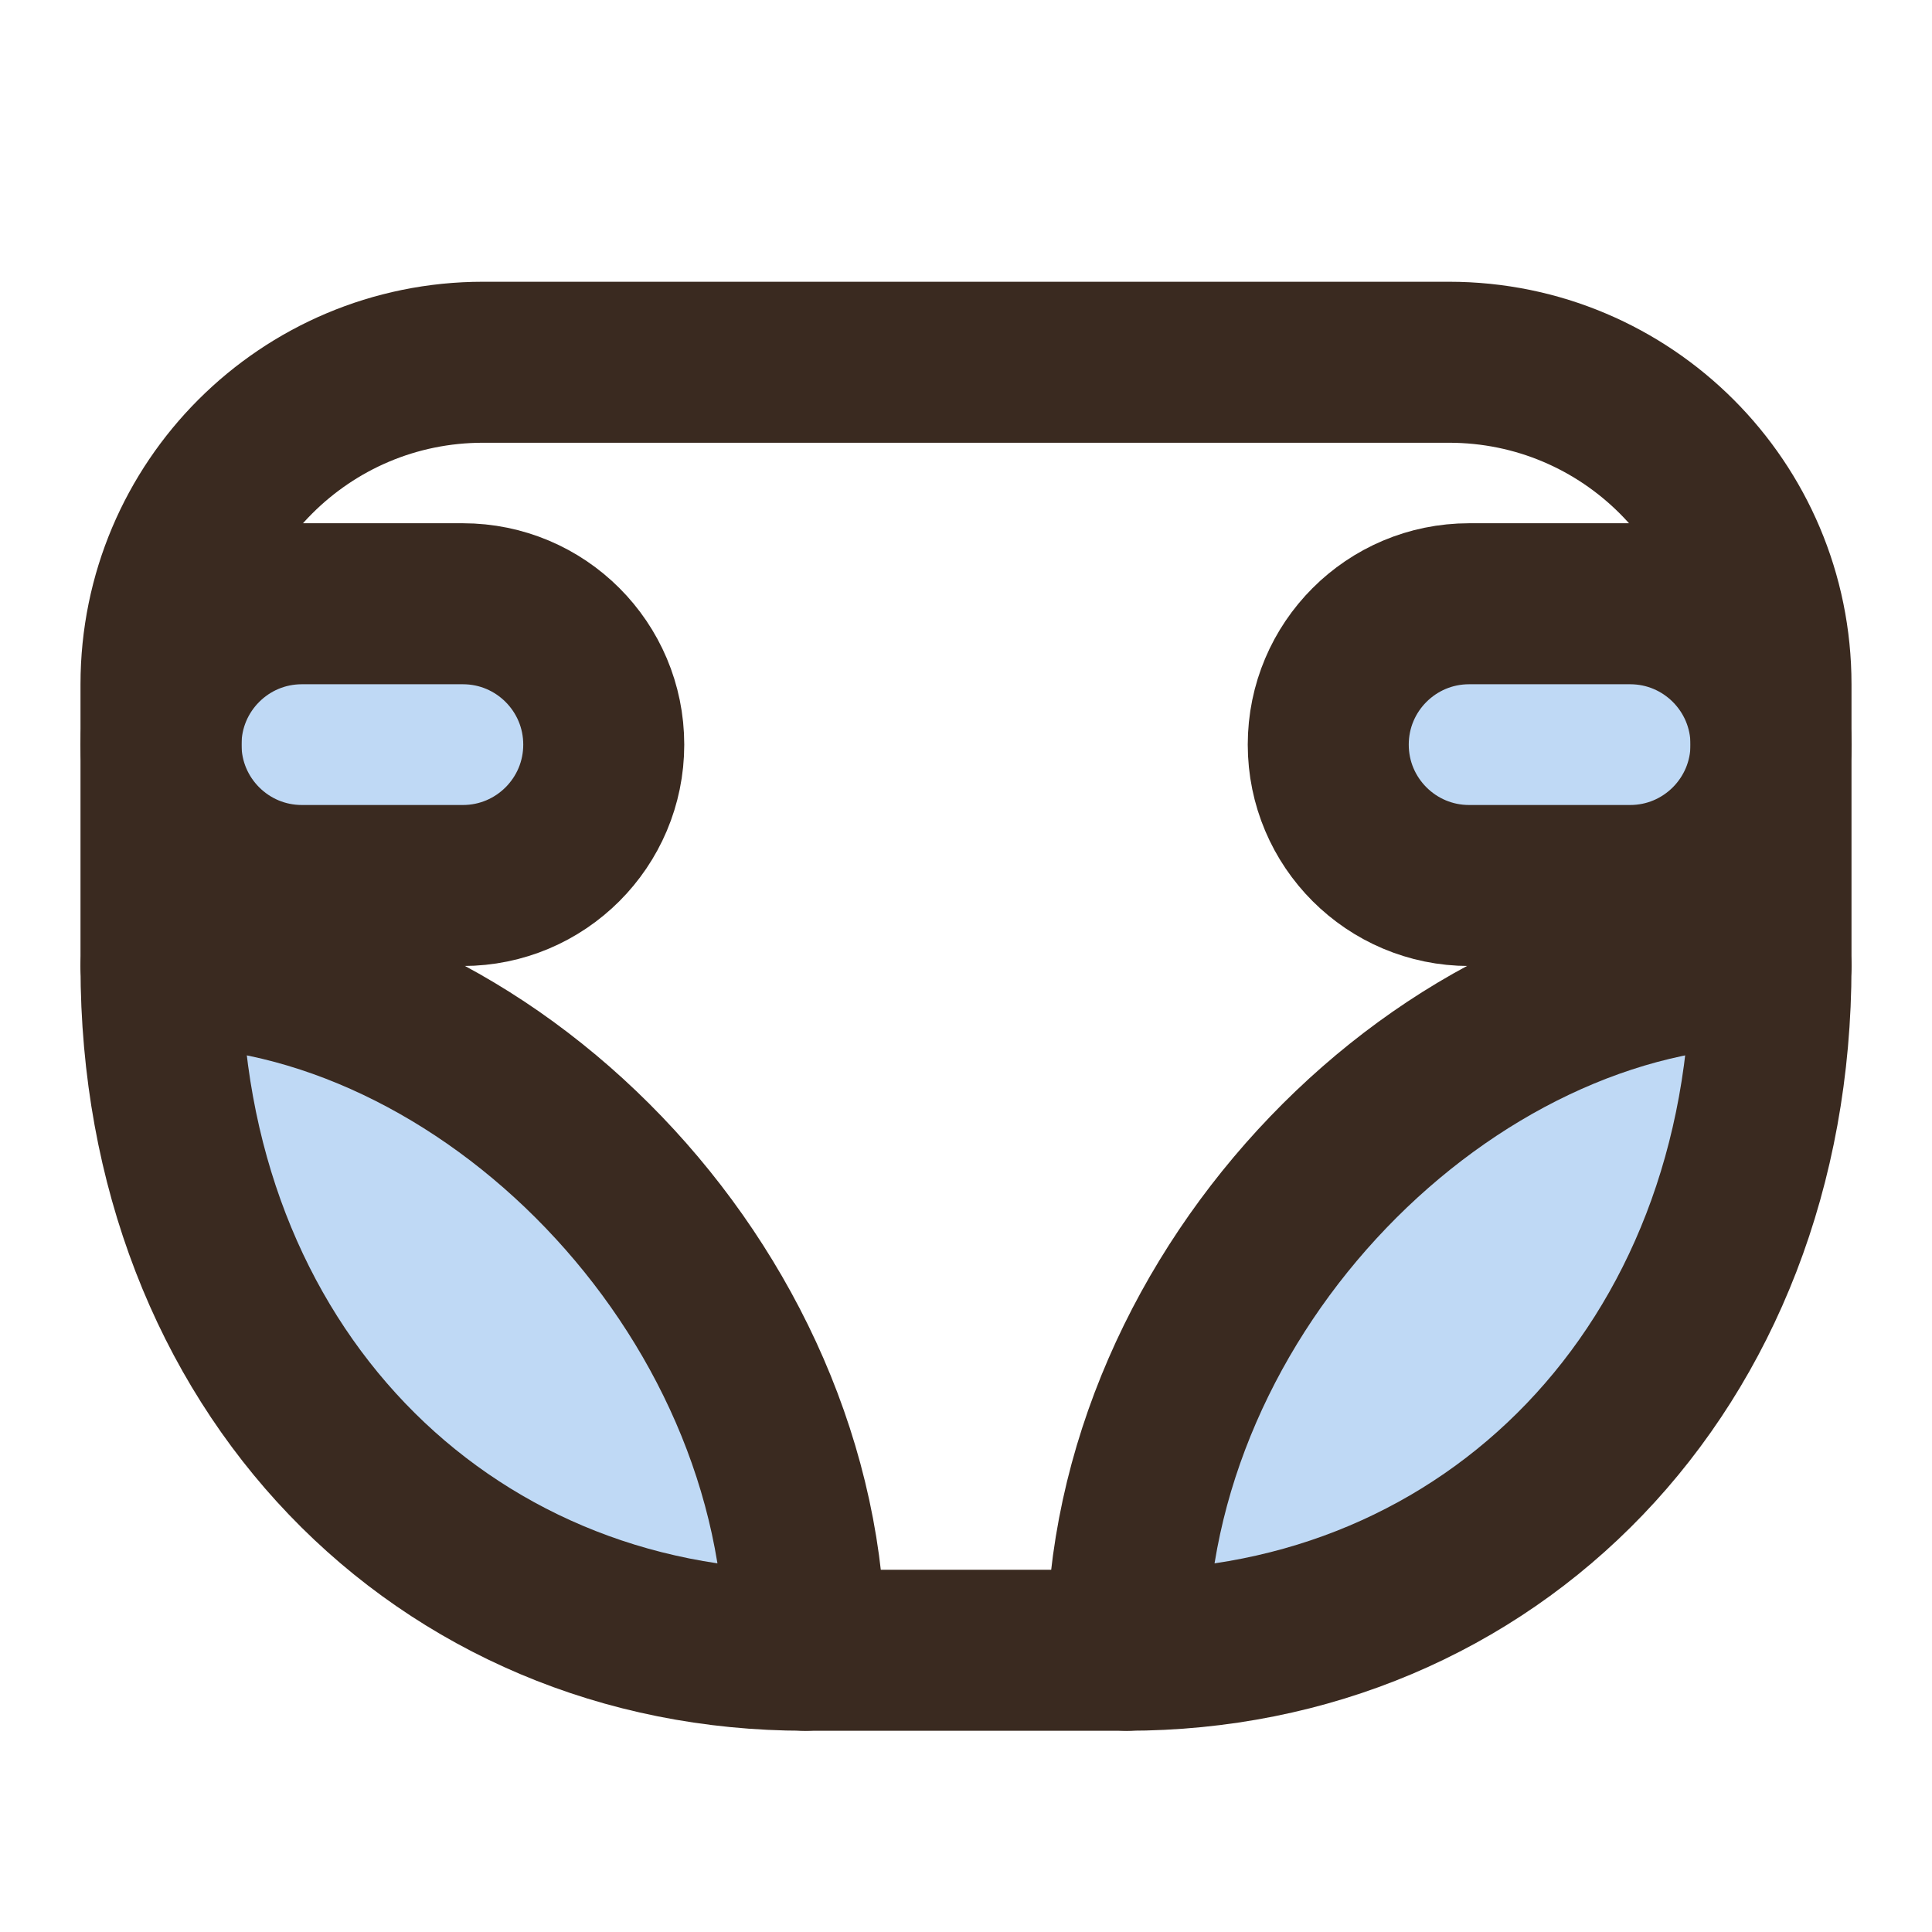
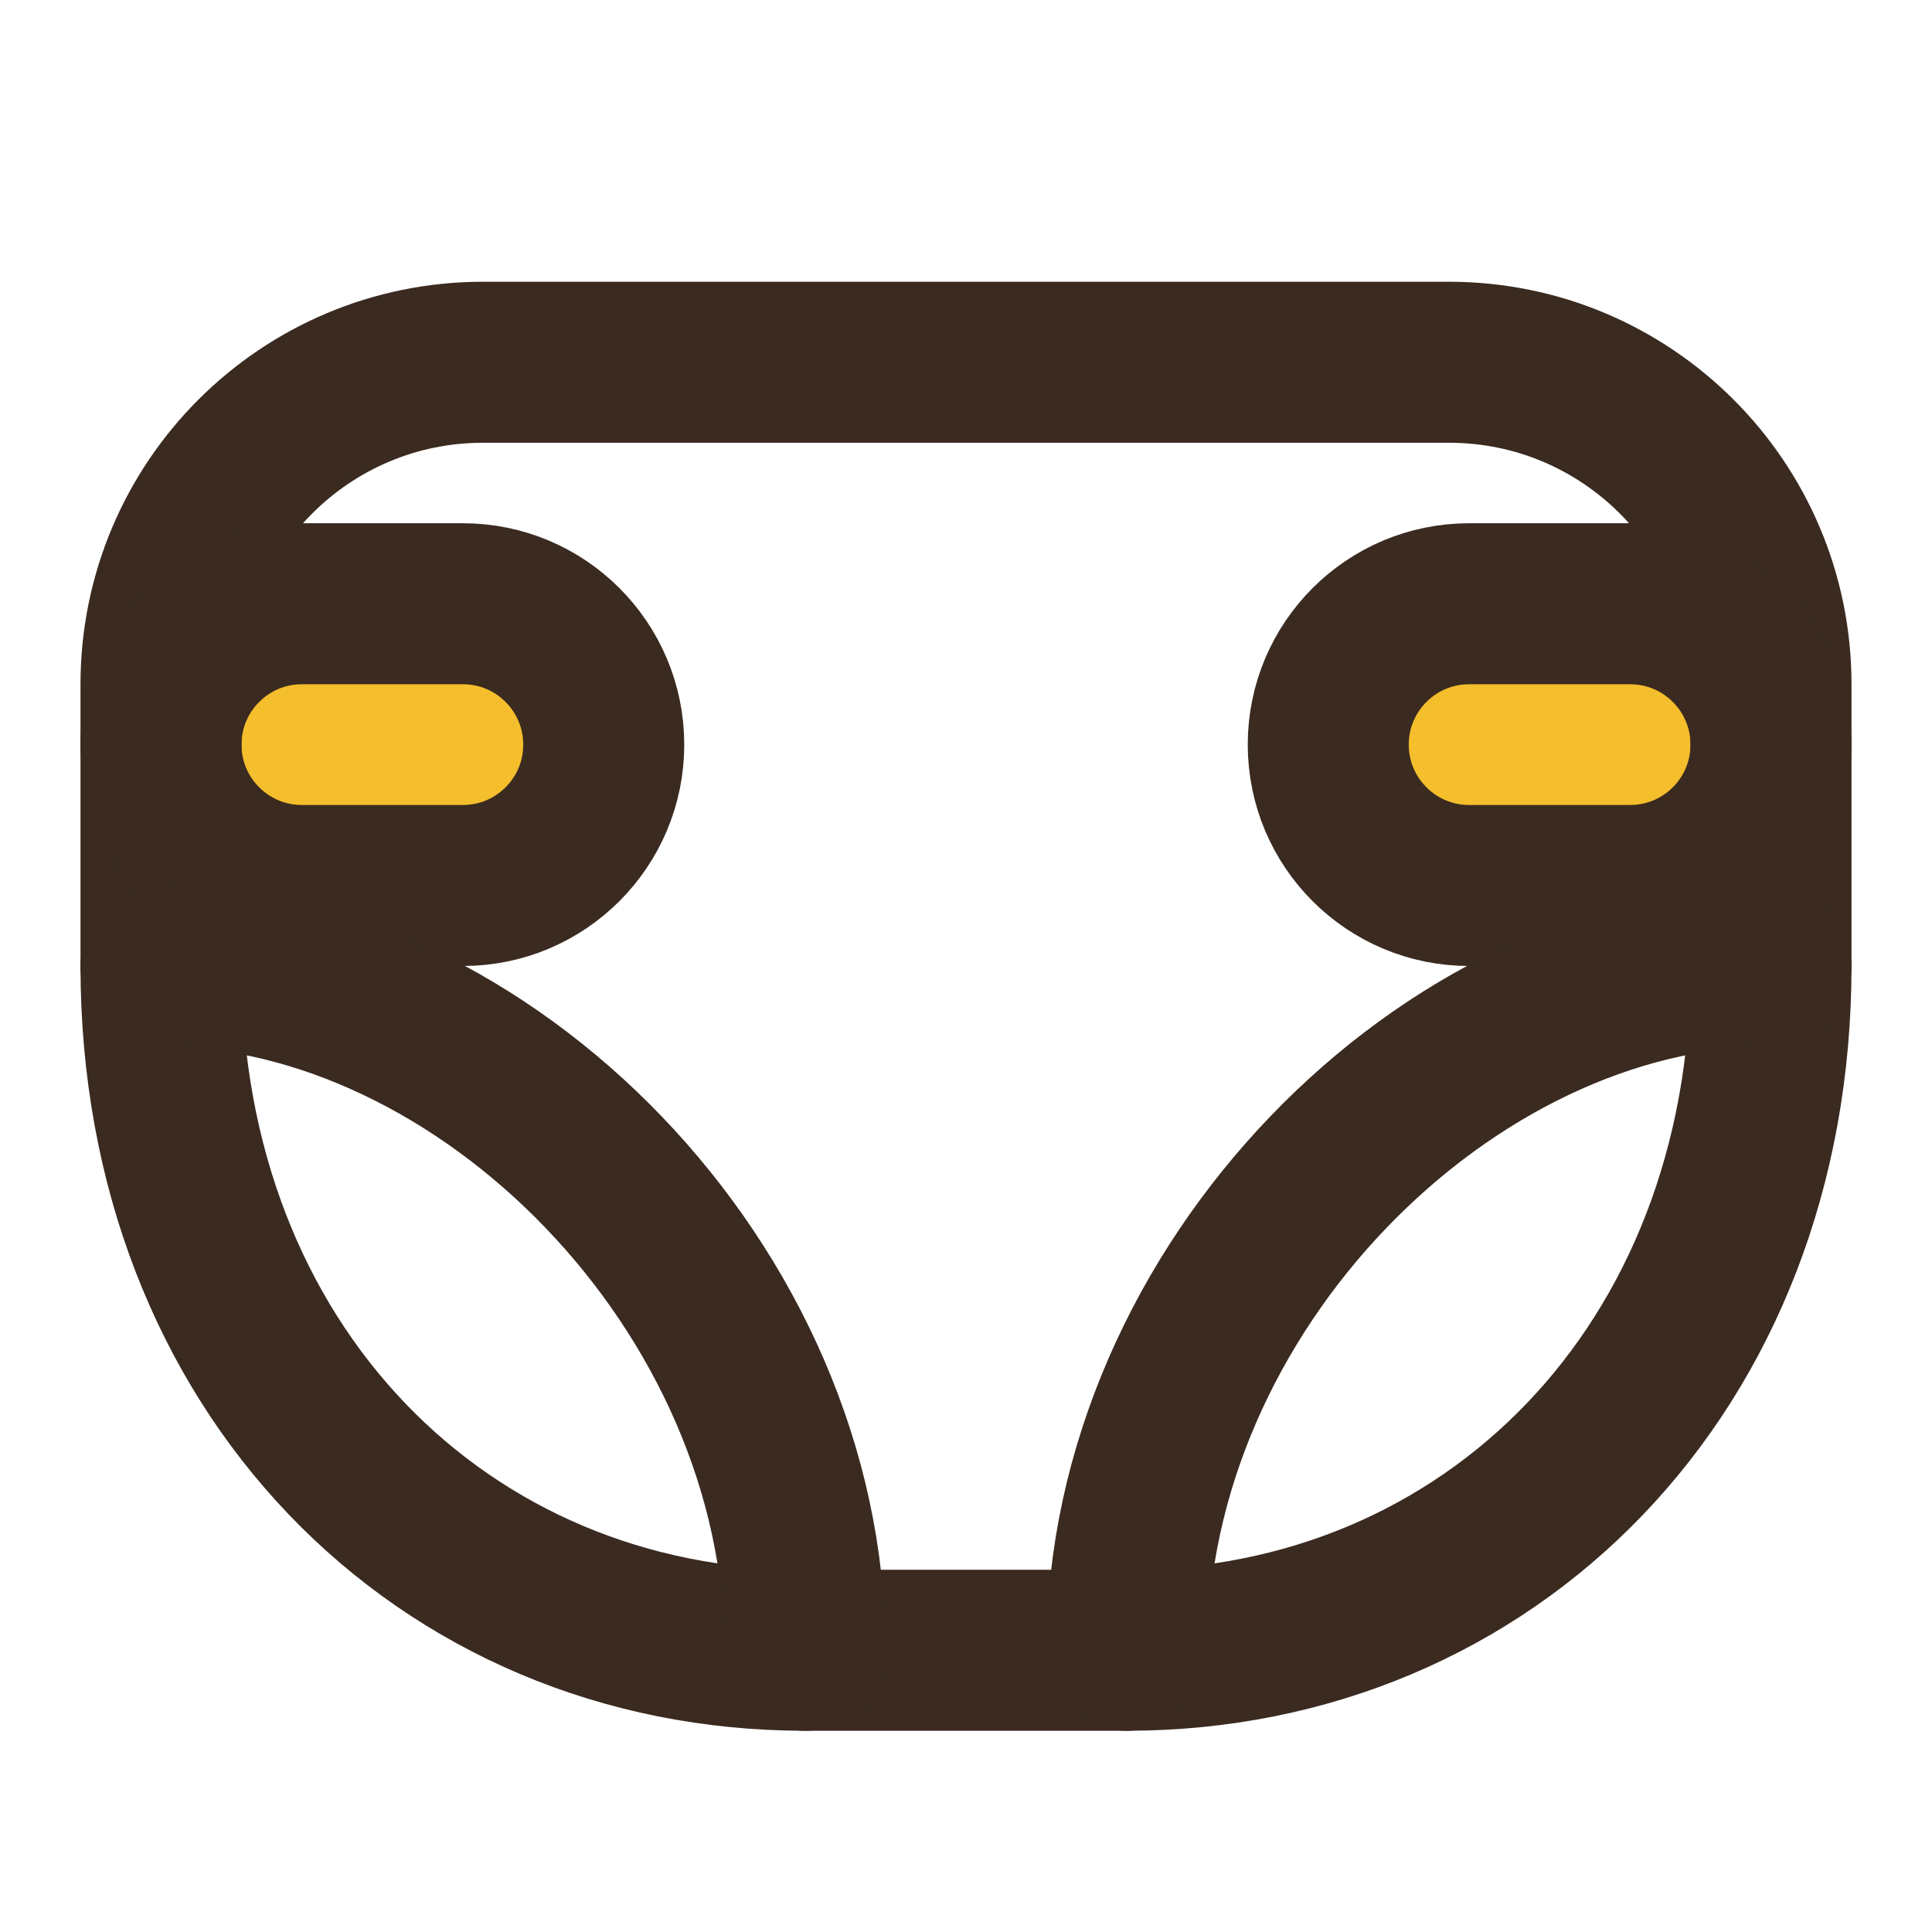
<svg xmlns="http://www.w3.org/2000/svg" viewBox="0 0 24 24" width="24" height="24">
-   <path d="M3.75 7.5H5.75A1.75 1.75 0 0 1 7.5 9.25V9.25A1.75 1.75 0 0 1 5.75 11.0H3.75A1.75 1.75 0 0 1 2 9.25V9.25A1.75 1.75 0 0 1 3.75 7.5Z" fill="#BFD9F5" />
-   <path d="M18.25 7.5H20.25A1.75 1.75 0 0 1 22.0 9.25V9.25A1.75 1.75 0 0 1 20.25 11.0H18.25A1.75 1.75 0 0 1 16.5 9.25V9.25A1.75 1.75 0 0 1 18.25 7.5Z" fill="#BFD9F5" />
-   <path d="M22 12C22 17 18.5 20.5 14 20.5C14 16 18 12 22 12Z" fill="#BFD9F5" />
-   <path d="M2 12C2 17 5.5 20.5 10 20.5C10 16 6 12 2 12Z" fill="#BFD9F5" />
+   <path d="M3.75 7.5H5.75A1.75 1.75 0 0 1 7.5 9.25V9.25A1.75 1.75 0 0 1 5.75 11.0H3.75A1.75 1.75 0 0 1 2 9.25V9.25A1.75 1.75 0 0 1 3.75 7.5Z" fill="#F4BE2C" />
+   <path d="M18.25 7.5H20.25A1.75 1.75 0 0 1 22.0 9.25V9.25A1.75 1.75 0 0 1 20.25 11.0H18.25A1.75 1.75 0 0 1 16.5 9.25V9.25A1.75 1.75 0 0 1 18.25 7.5Z" fill="#F4BE2C" />
  <path d="M6 4.5H18A4 4 0 0 1 22 8.5V12C22 17 18.5 20.5 14 20.5H10C5.5 20.5 2 17 2 12V8.5A4 4 0 0 1 6 4.5Z" fill="none" stroke="#3A2A20" stroke-width="2" stroke-linecap="round" stroke-linejoin="round" />
  <path d="M3.75 7.5H5.75A1.75 1.75 0 0 1 7.5 9.25V9.25A1.75 1.75 0 0 1 5.75 11.0H3.75A1.75 1.75 0 0 1 2 9.25V9.25A1.75 1.75 0 0 1 3.75 7.5Z" fill="none" stroke="#3A2A20" stroke-width="2" stroke-linecap="round" stroke-linejoin="round" />
  <path d="M18.25 7.5H20.25A1.75 1.75 0 0 1 22.0 9.25V9.25A1.75 1.75 0 0 1 20.25 11.0H18.25A1.75 1.75 0 0 1 16.5 9.25V9.25A1.75 1.75 0 0 1 18.25 7.5Z" fill="none" stroke="#3A2A20" stroke-width="2" stroke-linecap="round" stroke-linejoin="round" />
  <path d="M14 20.5C14 16 18 12 22 12" fill="none" stroke="#3A2A20" stroke-width="2" stroke-linecap="round" stroke-linejoin="round" />
  <path d="M10 20.5C10 16 6 12 2 12" fill="none" stroke="#3A2A20" stroke-width="2" stroke-linecap="round" stroke-linejoin="round" />
</svg>
